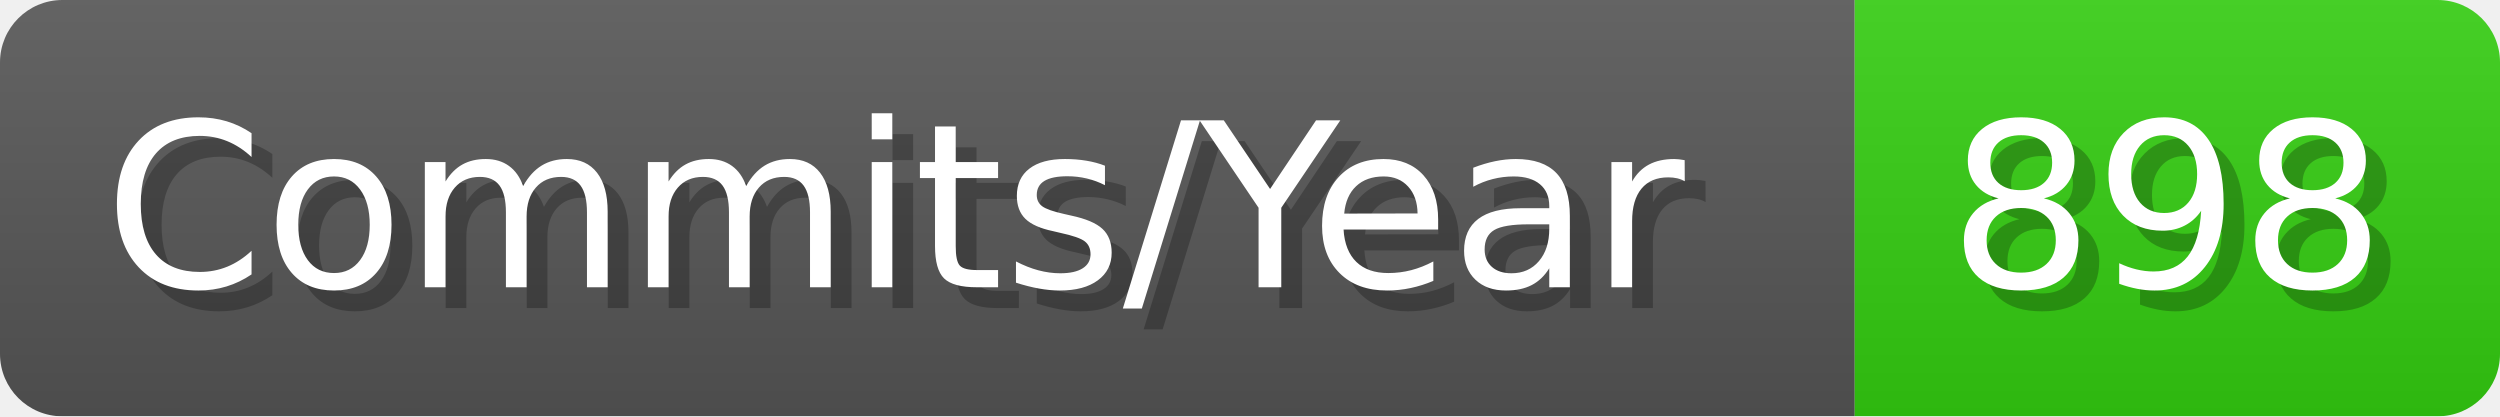
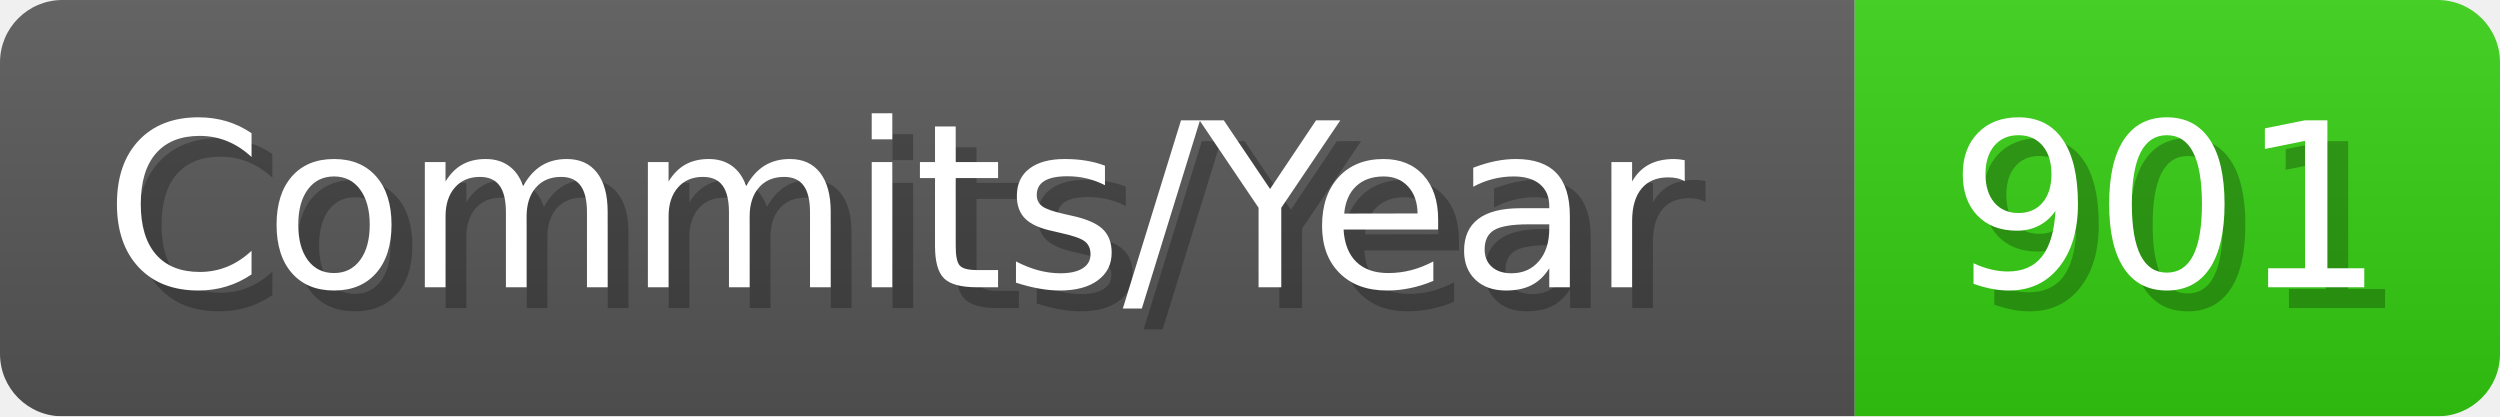
- <svg xmlns="http://www.w3.org/2000/svg" width="120.1" height="20" viewBox="0 0 1201 200" role="img" aria-label="Commits/Year: 898">
+ <svg xmlns="http://www.w3.org/2000/svg" width="120.1" height="20" viewBox="0 0 1201 200" role="img" aria-label="Commits/Year: 901">
  <linearGradient id="aUPdi" x2="0" y2="100%">
    <stop offset="0" stop-opacity=".1" stop-color="#EEE" />
    <stop offset="1" stop-opacity=".1" />
  </linearGradient>
  <mask id="WfAiQ">
    <rect width="1201" height="200" rx="30" fill="#FFF" />
  </mask>
  <g mask="url(#WfAiQ)">
    <rect width="891" height="200" fill="#555" />
    <rect width="310" height="200" fill="#3C1" x="891" />
    <rect width="1201" height="200" fill="url(#aUPdi)" />
  </g>
  <g aria-hidden="true" fill="#fff" text-anchor="start" font-family="Verdana,DejaVu Sans,sans-serif" font-size="110">
    <text x="60" y="148" textLength="791" fill="#000" opacity="0.25">Commits/Year</text>
    <text x="50" y="138" textLength="791">Commits/Year</text>
-     <text x="946" y="148" textLength="210" fill="#000" opacity="0.25">898</text>
-     <text x="936" y="138" textLength="210">898</text>
+     <text x="946" y="148" textLength="210" fill="#000" opacity="0.25">901</text>
+     <text x="936" y="138" textLength="210">901</text>
  </g>
</svg>
